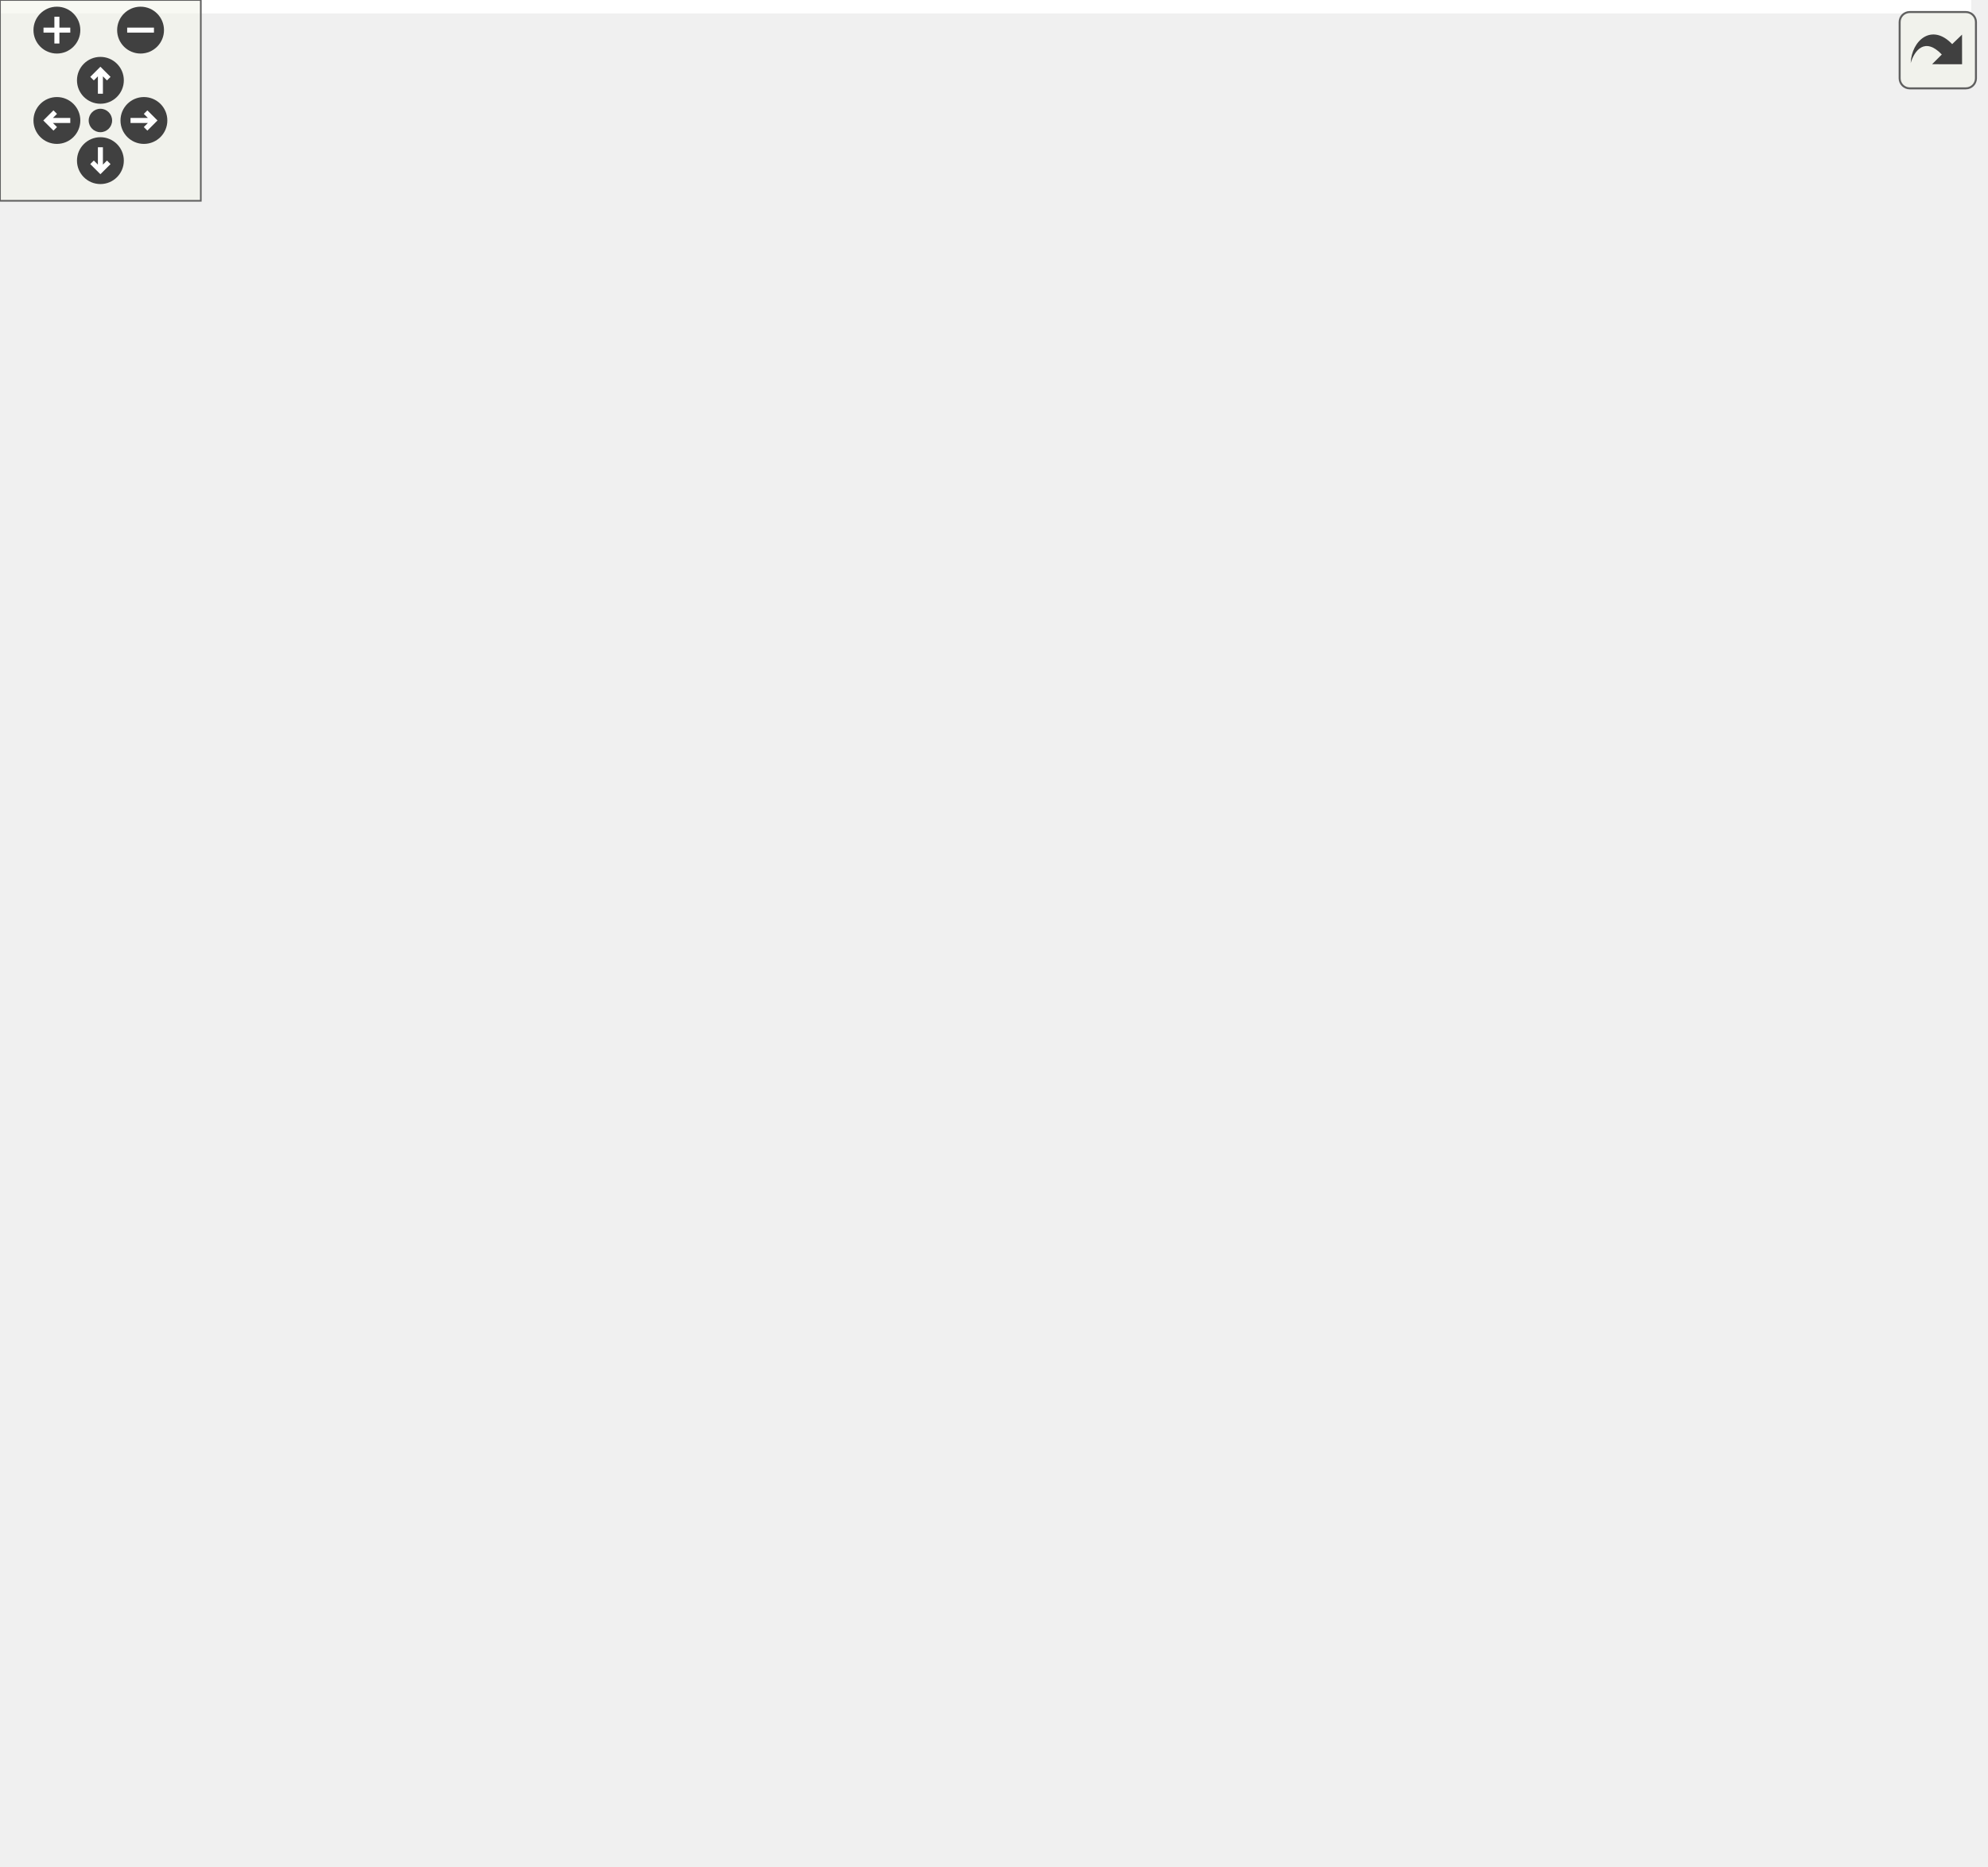
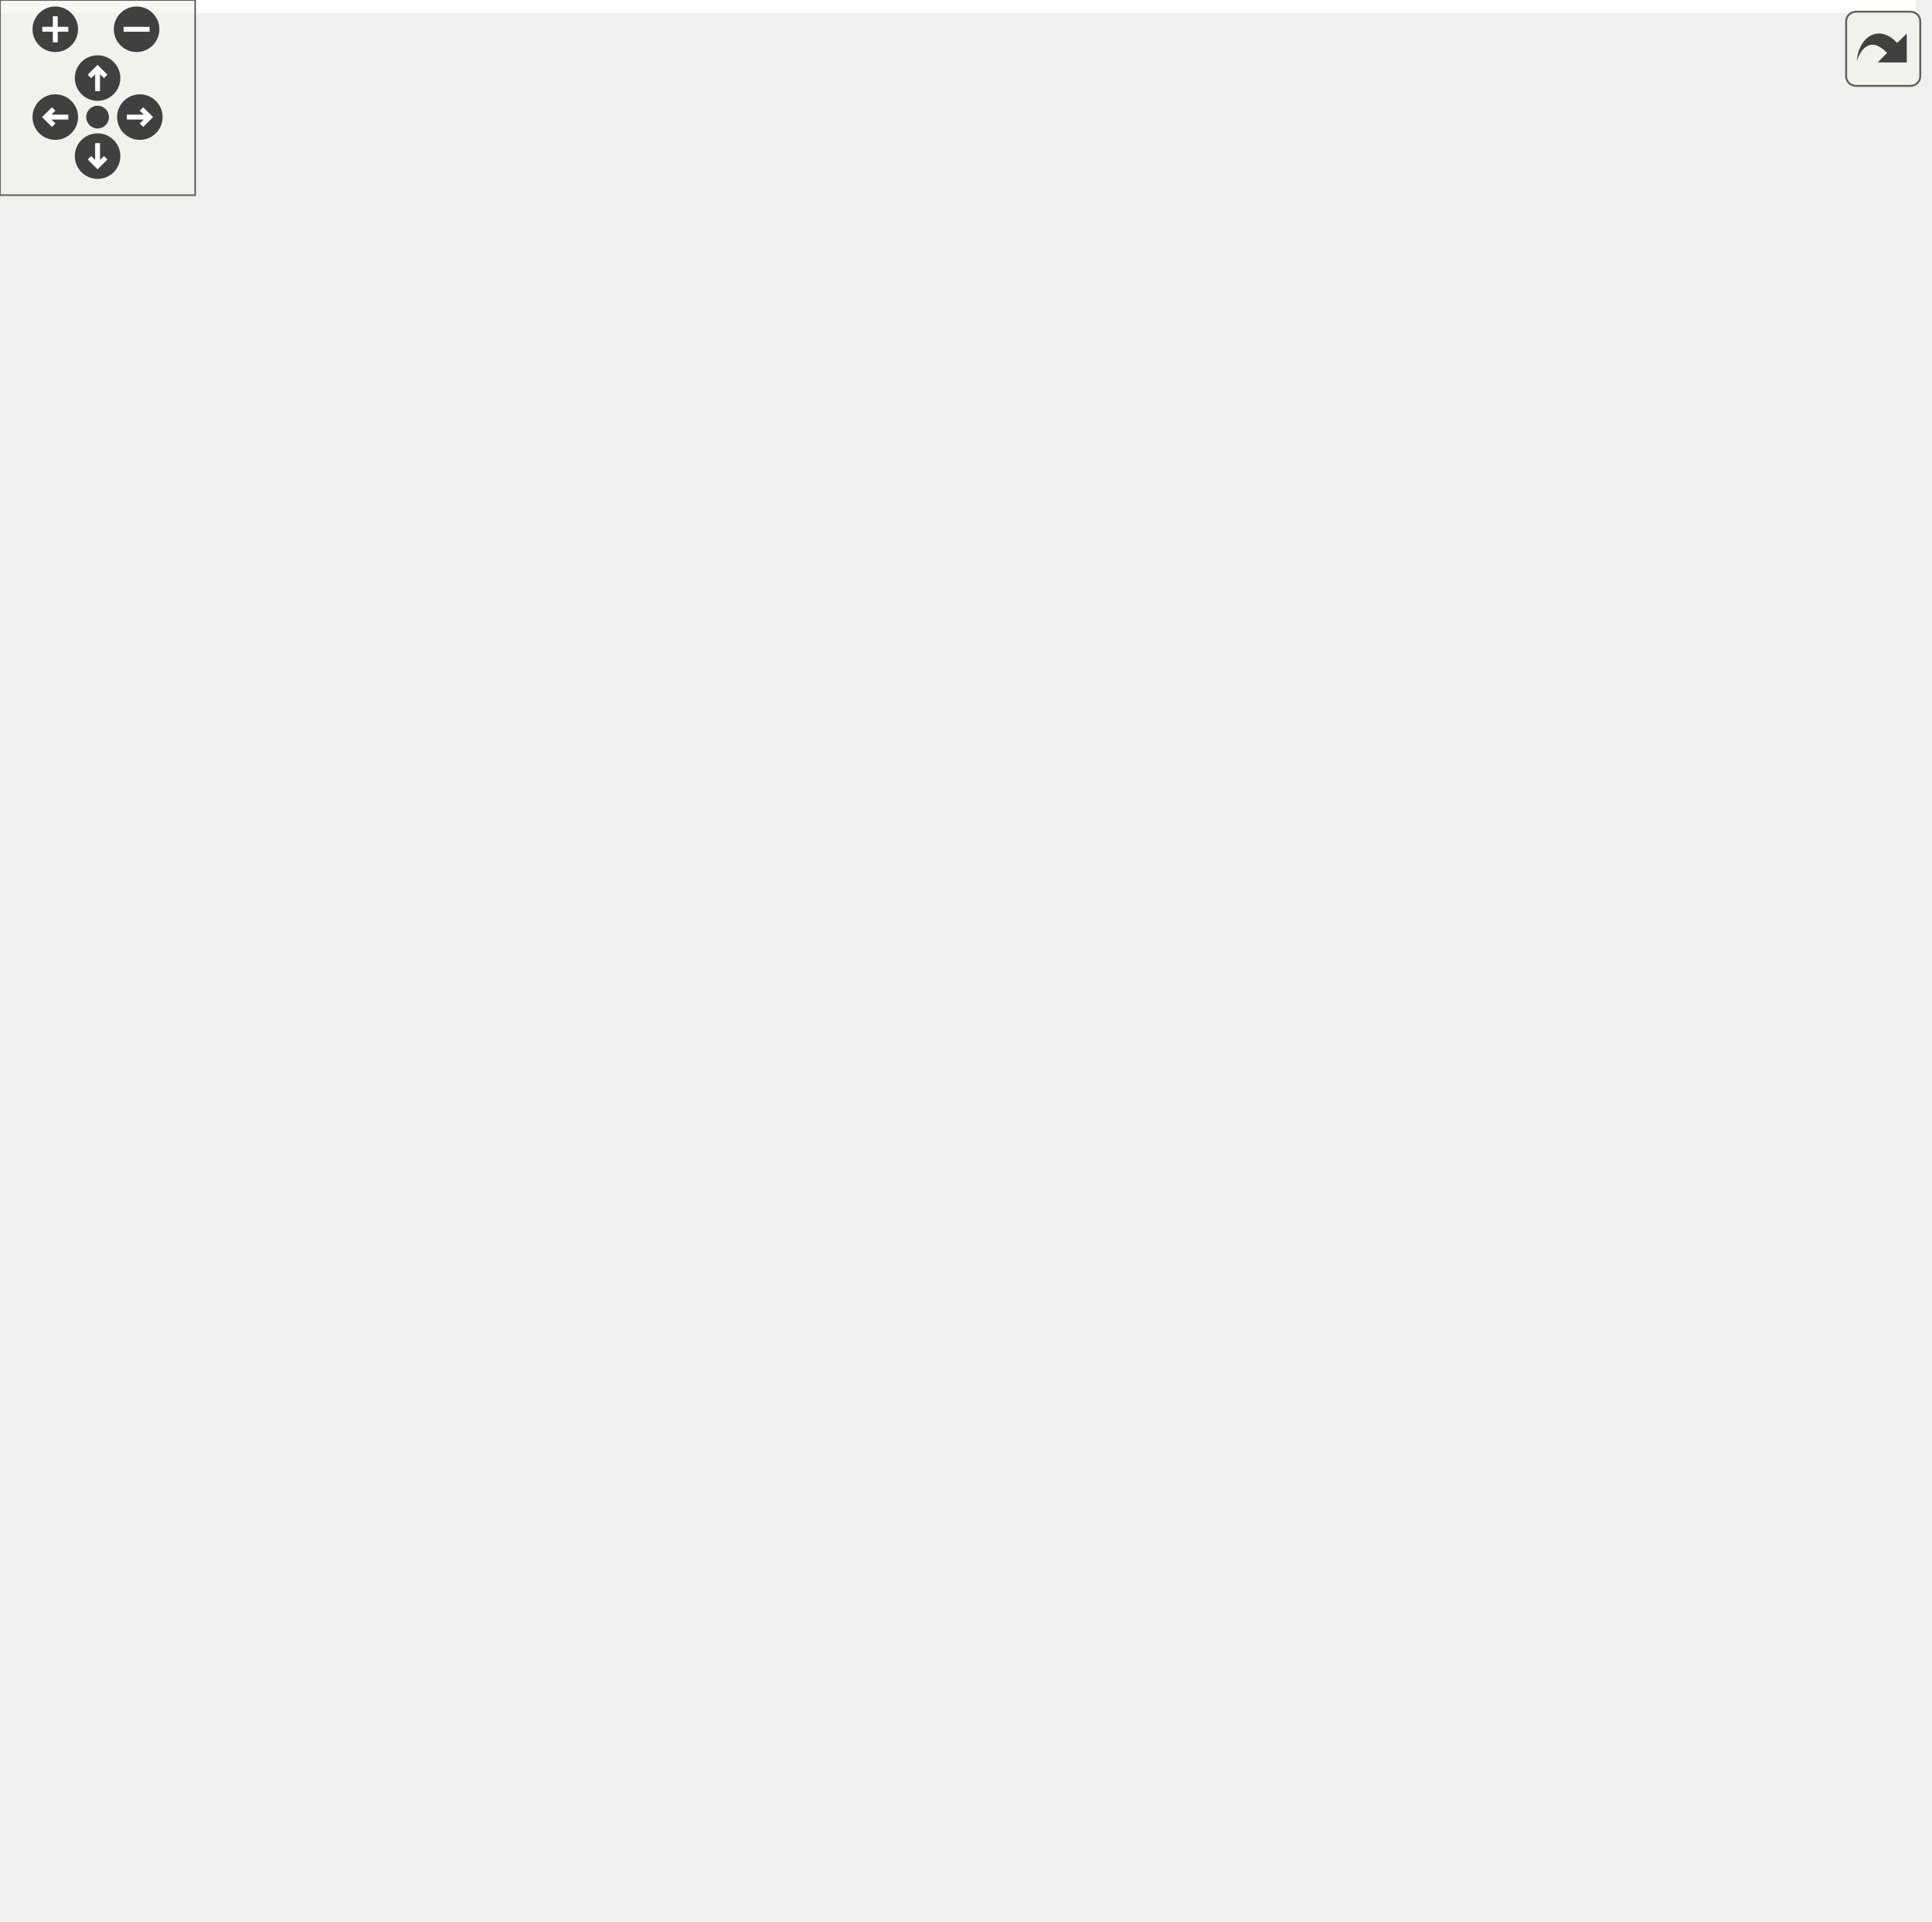
<svg xmlns="http://www.w3.org/2000/svg" xmlns:xlink="http://www.w3.org/1999/xlink" id="main" version="1.1" xml:space="preserve">
  <style type="text/css">
.edge:hover path { stroke: red; }
.edge:hover polygon { stroke: red; fill: red; }
</style>
  <defs>
    <circle id="rim" cx="0" cy="0" r="7" />
    <circle id="rim2" cx="0" cy="0" r="3.5" />
    <g id="zoomPlus">
      <use xlink:href="#rim" fill="#404040">
        <set attributeName="fill" to="#808080" begin="zoomplus.mouseover" end="zoomplus.mouseout" />
      </use>
      <path d="M-4,0h8M0,-4v8" fill="none" stroke="white" stroke-width="1.5" pointer-events="none" />
    </g>
    <g id="zoomMin">
      <use xlink:href="#rim" fill="#404040">
        <set attributeName="fill" to="#808080" begin="zoomminus.mouseover" end="zoomminus.mouseout" />
      </use>
      <path d="M-4,0h8" fill="none" stroke="white" stroke-width="1.5" pointer-events="none" />
    </g>
    <g id="dirArrow">
      <path fill="none" stroke="white" stroke-width="1.5" d="M0,-3.0v7 M-2.5,-0.5L0,-3.0L2.5,-0.5" />
    </g>
    <g id="resetDef">
      <use xlink:href="#rim2" fill="#404040">
        <set attributeName="fill" to="#808080" begin="reset.mouseover" end="reset.mouseout" />
      </use>
    </g>
  </defs>
  <svg id="graph" class="graph">
    <g id="viewport">
-       <polygon fill="white" stroke="transparent" points="-4,4 -4,-497 589,-497 589,4 -4,4" />
+       <polygon fill="white" stroke="transparent" points="-4,4 -4,-530 589,-530 589,4 -4,4" />
      <g id="node1" class="node">
        <g id="a_node1">
          <a xlink:title=" ">
-             <polygon fill="#bfbfbf" stroke="black" points="33,-0.5 33,-288.5 552,-288.5 552,-0.5 33,-0.5" />
-             <text text-anchor="middle" x="292.5" y="-276.5" font-family="Helvetica,sans-Serif" font-size="10.00">gauri::OpenGLShader</text>
-             <polyline fill="none" stroke="black" points="33,-269.5 552,-269.5 " />
-             <text text-anchor="start" x="41" y="-257.5" font-family="Helvetica,sans-Serif" font-size="10.00">- uint32_t m_RendererID</text>
-             <text text-anchor="start" x="41" y="-246.5" font-family="Helvetica,sans-Serif" font-size="10.00">- std::string m_Name</text>
-             <polyline fill="none" stroke="black" points="33,-239.5 552,-239.5 " />
-             <text text-anchor="start" x="41" y="-227.5" font-family="Helvetica,sans-Serif" font-size="10.00">+ OpenGLShader(const std::string &amp;filepath)</text>
-             <text text-anchor="start" x="41" y="-216.5" font-family="Helvetica,sans-Serif" font-size="10.00">+ OpenGLShader(const std::string &amp;name, const std::string &amp;vertexSrc, const std::string &amp;fragmentSrc)</text>
-             <text text-anchor="start" x="41" y="-205.5" font-family="Helvetica,sans-Serif" font-size="10.00">+ ~OpenGLShader() override</text>
-             <text text-anchor="start" x="41" y="-194.5" font-family="Helvetica,sans-Serif" font-size="10.00">+ void Bind() const override</text>
-             <text text-anchor="start" x="41" y="-183.5" font-family="Helvetica,sans-Serif" font-size="10.00">+ void Unbind() const override</text>
-             <text text-anchor="start" x="41" y="-172.5" font-family="Helvetica,sans-Serif" font-size="10.00">+ void SetInt(const std::string &amp;name, int value) override</text>
-             <text text-anchor="start" x="41" y="-161.5" font-family="Helvetica,sans-Serif" font-size="10.00">+ void SetFloat(const std::string &amp;name, float value) override</text>
-             <text text-anchor="start" x="41" y="-150.5" font-family="Helvetica,sans-Serif" font-size="10.00">+ void SetFloat3(const std::string &amp;name, const glm::vec3 &amp;value) override</text>
-             <text text-anchor="start" x="41" y="-139.5" font-family="Helvetica,sans-Serif" font-size="10.00">+ void SetFloat4(const std::string &amp;name, const glm::vec4 &amp;value) override</text>
-             <text text-anchor="start" x="41" y="-128.5" font-family="Helvetica,sans-Serif" font-size="10.00">+ void SetMat4(const std::string &amp;name, const glm::mat4 &amp;value) override</text>
-             <text text-anchor="start" x="41" y="-117.5" font-family="Helvetica,sans-Serif" font-size="10.00">+ const std::string &amp; GetName() const override</text>
-             <text text-anchor="start" x="41" y="-106.5" font-family="Helvetica,sans-Serif" font-size="10.00">+ void UploadUniformInt(const std::string &amp;name, int value)</text>
+             <polygon fill="#bfbfbf" stroke="black" points="33,-0.5 33,-310.5 552,-310.5 552,-0.5 33,-0.5" />
+             <text text-anchor="middle" x="292.5" y="-298.5" font-family="Helvetica,sans-Serif" font-size="10.00">gauri::OpenGLShader</text>
+             <polyline fill="none" stroke="black" points="33,-291.5 552,-291.5 " />
+             <text text-anchor="start" x="41" y="-279.5" font-family="Helvetica,sans-Serif" font-size="10.00">- uint32_t m_RendererID</text>
+             <text text-anchor="start" x="41" y="-268.5" font-family="Helvetica,sans-Serif" font-size="10.00">- std::string m_Name</text>
+             <polyline fill="none" stroke="black" points="33,-261.5 552,-261.5 " />
+             <text text-anchor="start" x="41" y="-249.5" font-family="Helvetica,sans-Serif" font-size="10.00">+ OpenGLShader(const std::string &amp;filepath)</text>
+             <text text-anchor="start" x="41" y="-238.5" font-family="Helvetica,sans-Serif" font-size="10.00">+ OpenGLShader(const std::string &amp;name, const std::string &amp;vertexSrc, const std::string &amp;fragmentSrc)</text>
+             <text text-anchor="start" x="41" y="-227.5" font-family="Helvetica,sans-Serif" font-size="10.00">+ ~OpenGLShader() override</text>
+             <text text-anchor="start" x="41" y="-216.5" font-family="Helvetica,sans-Serif" font-size="10.00">+ void Bind() const override</text>
+             <text text-anchor="start" x="41" y="-205.5" font-family="Helvetica,sans-Serif" font-size="10.00">+ void Unbind() const override</text>
+             <text text-anchor="start" x="41" y="-194.5" font-family="Helvetica,sans-Serif" font-size="10.00">+ void SetInt(const std::string &amp;name, int value) override</text>
+             <text text-anchor="start" x="41" y="-183.5" font-family="Helvetica,sans-Serif" font-size="10.00">+ void SetIntArray(const std::string &amp;name, int *values, uint32_t count) override</text>
+             <text text-anchor="start" x="41" y="-172.5" font-family="Helvetica,sans-Serif" font-size="10.00">+ void SetFloat(const std::string &amp;name, float value) override</text>
+             <text text-anchor="start" x="41" y="-161.5" font-family="Helvetica,sans-Serif" font-size="10.00">+ void SetFloat3(const std::string &amp;name, const glm::vec3 &amp;value) override</text>
+             <text text-anchor="start" x="41" y="-150.5" font-family="Helvetica,sans-Serif" font-size="10.00">+ void SetFloat4(const std::string &amp;name, const glm::vec4 &amp;value) override</text>
+             <text text-anchor="start" x="41" y="-139.5" font-family="Helvetica,sans-Serif" font-size="10.00">+ void SetMat4(const std::string &amp;name, const glm::mat4 &amp;value) override</text>
+             <text text-anchor="start" x="41" y="-128.5" font-family="Helvetica,sans-Serif" font-size="10.00">+ const std::string &amp; GetName() const override</text>
+             <text text-anchor="start" x="41" y="-117.5" font-family="Helvetica,sans-Serif" font-size="10.00">+ void UploadUniformInt(const std::string &amp;name, int value)</text>
+             <text text-anchor="start" x="41" y="-106.5" font-family="Helvetica,sans-Serif" font-size="10.00">+ void UploadUniformIntArray(const std::string &amp;name, int *values, uint32_t count)</text>
            <text text-anchor="start" x="41" y="-95.5" font-family="Helvetica,sans-Serif" font-size="10.00">+ void UploadUniformFloat(const std::string &amp;name, float value)</text>
            <text text-anchor="start" x="41" y="-84.5" font-family="Helvetica,sans-Serif" font-size="10.00">+ void UploadUniformFloat2(const std::string &amp;name, const glm::vec2 &amp;values)</text>
            <text text-anchor="start" x="41" y="-73.5" font-family="Helvetica,sans-Serif" font-size="10.00">+ void UploadUniformFloat3(const std::string &amp;name, const glm::vec3 &amp;values)</text>
            <text text-anchor="start" x="41" y="-62.5" font-family="Helvetica,sans-Serif" font-size="10.00">+ void UploadUniformFloat4(const std::string &amp;name, const glm::vec4 &amp;values)</text>
            <text text-anchor="start" x="41" y="-51.5" font-family="Helvetica,sans-Serif" font-size="10.00">+ void UploadUniformMat3(const std::string &amp;name, const glm::mat3 &amp;matrix)</text>
            <text text-anchor="start" x="41" y="-40.5" font-family="Helvetica,sans-Serif" font-size="10.00">+ void UploadUniformMat4(const std::string &amp;name, const glm::mat4 &amp;matrix)</text>
            <text text-anchor="start" x="41" y="-29.5" font-family="Helvetica,sans-Serif" font-size="10.00">- std::string ReadFile(const std::string &amp;filepath)</text>
            <text text-anchor="start" x="41" y="-18.5" font-family="Helvetica,sans-Serif" font-size="10.00">- std::unordered_map&lt; GLenum, std::string &gt; PreProcess(const std::string &amp;source)</text>
            <text text-anchor="start" x="41" y="-7.5" font-family="Helvetica,sans-Serif" font-size="10.00">- void Compile(const std::unordered_map&lt; GLenum, std::string &gt; &amp;shaderSources)</text>
          </a>
        </g>
      </g>
      <g id="node2" class="node">
        <g id="a_node2">
          <a xlink:href="classgauri_1_1Shader.html" target="_top" xlink:title=" ">
-             <polygon fill="white" stroke="black" points="0,-325.5 0,-492.5 585,-492.5 585,-325.5 0,-325.5" />
-             <text text-anchor="middle" x="292.5" y="-480.5" font-family="Helvetica,sans-Serif" font-size="10.00">gauri::Shader</text>
-             <polyline fill="none" stroke="black" points="0,-473.5 585,-473.5 " />
-             <text text-anchor="start" x="8" y="-461.5" font-family="Helvetica,sans-Serif" font-size="10.00">- uint32_t m_RendererID</text>
-             <polyline fill="none" stroke="black" points="0,-454.5 585,-454.5 " />
-             <text text-anchor="start" x="8" y="-442.5" font-family="Helvetica,sans-Serif" font-size="10.00">+ virtual ~Shader()=default</text>
-             <text text-anchor="start" x="8" y="-431.5" font-family="Helvetica,sans-Serif" font-size="10.00">+ virtual void Bind() const =0</text>
-             <text text-anchor="start" x="8" y="-420.5" font-family="Helvetica,sans-Serif" font-size="10.00">+ virtual void Unbind() const =0</text>
-             <text text-anchor="start" x="8" y="-409.5" font-family="Helvetica,sans-Serif" font-size="10.00">+ virtual void SetInt(const std::string &amp;name, int value)=0</text>
-             <text text-anchor="start" x="8" y="-398.5" font-family="Helvetica,sans-Serif" font-size="10.00">+ virtual void SetFloat(const std::string &amp;name, float value)=0</text>
-             <text text-anchor="start" x="8" y="-387.5" font-family="Helvetica,sans-Serif" font-size="10.00">+ virtual void SetFloat3(const std::string &amp;name, const glm::vec3 &amp;value)=0</text>
-             <text text-anchor="start" x="8" y="-376.5" font-family="Helvetica,sans-Serif" font-size="10.00">+ virtual void SetFloat4(const std::string &amp;name, const glm::vec4 &amp;value)=0</text>
-             <text text-anchor="start" x="8" y="-365.5" font-family="Helvetica,sans-Serif" font-size="10.00">+ virtual void SetMat4(const std::string &amp;name, const glm::mat4 &amp;value)=0</text>
-             <text text-anchor="start" x="8" y="-354.5" font-family="Helvetica,sans-Serif" font-size="10.00">+ virtual const std::string &amp; GetName() const =0</text>
-             <text text-anchor="start" x="8" y="-343.5" font-family="Helvetica,sans-Serif" font-size="10.00">+ static Ref&lt; Shader &gt; Create(const std::string &amp;filepath)</text>
-             <text text-anchor="start" x="8" y="-332.5" font-family="Helvetica,sans-Serif" font-size="10.00">+ static Ref&lt; Shader &gt; Create(const std::string &amp;name, const std::string &amp;vertexSrc, const std::string &amp;fragmentSrc)</text>
+             <polygon fill="white" stroke="black" points="0,-347.5 0,-525.5 585,-525.5 585,-347.5 0,-347.5" />
+             <text text-anchor="middle" x="292.5" y="-513.5" font-family="Helvetica,sans-Serif" font-size="10.00">gauri::Shader</text>
+             <polyline fill="none" stroke="black" points="0,-506.5 585,-506.5 " />
+             <text text-anchor="start" x="8" y="-494.5" font-family="Helvetica,sans-Serif" font-size="10.00">- uint32_t m_RendererID</text>
+             <polyline fill="none" stroke="black" points="0,-487.5 585,-487.5 " />
+             <text text-anchor="start" x="8" y="-475.5" font-family="Helvetica,sans-Serif" font-size="10.00">+ virtual ~Shader()=default</text>
+             <text text-anchor="start" x="8" y="-464.5" font-family="Helvetica,sans-Serif" font-size="10.00">+ virtual void Bind() const =0</text>
+             <text text-anchor="start" x="8" y="-453.5" font-family="Helvetica,sans-Serif" font-size="10.00">+ virtual void Unbind() const =0</text>
+             <text text-anchor="start" x="8" y="-442.5" font-family="Helvetica,sans-Serif" font-size="10.00">+ virtual void SetInt(const std::string &amp;name, int value)=0</text>
+             <text text-anchor="start" x="8" y="-431.5" font-family="Helvetica,sans-Serif" font-size="10.00">+ virtual void SetIntArray(const std::string &amp;name, int *values, uint32_t count)=0</text>
+             <text text-anchor="start" x="8" y="-420.5" font-family="Helvetica,sans-Serif" font-size="10.00">+ virtual void SetFloat(const std::string &amp;name, float value)=0</text>
+             <text text-anchor="start" x="8" y="-409.5" font-family="Helvetica,sans-Serif" font-size="10.00">+ virtual void SetFloat3(const std::string &amp;name, const glm::vec3 &amp;value)=0</text>
+             <text text-anchor="start" x="8" y="-398.5" font-family="Helvetica,sans-Serif" font-size="10.00">+ virtual void SetFloat4(const std::string &amp;name, const glm::vec4 &amp;value)=0</text>
+             <text text-anchor="start" x="8" y="-387.5" font-family="Helvetica,sans-Serif" font-size="10.00">+ virtual void SetMat4(const std::string &amp;name, const glm::mat4 &amp;value)=0</text>
+             <text text-anchor="start" x="8" y="-376.5" font-family="Helvetica,sans-Serif" font-size="10.00">+ virtual const std::string &amp; GetName() const =0</text>
+             <text text-anchor="start" x="8" y="-365.5" font-family="Helvetica,sans-Serif" font-size="10.00">+ static Ref&lt; Shader &gt; Create(const std::string &amp;filepath)</text>
+             <text text-anchor="start" x="8" y="-354.5" font-family="Helvetica,sans-Serif" font-size="10.00">+ static Ref&lt; Shader &gt; Create(const std::string &amp;name, const std::string &amp;vertexSrc, const std::string &amp;fragmentSrc)</text>
          </a>
        </g>
      </g>
      <g id="edge1" class="edge">
-         <path fill="none" stroke="midnightblue" d="M292.5,-315.28C292.5,-306.64 292.5,-297.75 292.5,-288.79" />
-         <polygon fill="none" stroke="midnightblue" points="289,-315.3 292.5,-325.3 296,-315.3 289,-315.3" />
+         <path fill="none" stroke="midnightblue" d="M292.5,-337.2C292.5,-328.56 292.5,-319.69 292.5,-310.74" />
+         <polygon fill="none" stroke="midnightblue" points="289,-337.22 292.5,-347.22 296,-337.22 289,-337.22" />
      </g>
    </g>
  </svg>
  <g id="navigator" transform="translate(0 0)" fill="#404254">
    <rect fill="#f2f5e9" fill-opacity="0.5" stroke="#606060" stroke-width=".5" x="0" y="0" width="60" height="60" />
    <use id="zoomplus" xlink:href="#zoomPlus" x="17" y="9" />
    <use id="zoomminus" xlink:href="#zoomMin" x="42" y="9" />
    <use id="reset" xlink:href="#resetDef" x="30" y="36" />
    <g id="arrowUp" xlink:href="#dirArrow" transform="translate(30 24)">
      <use xlink:href="#rim" fill="#404040">
        <set attributeName="fill" to="#808080" begin="arrowUp.mouseover" end="arrowUp.mouseout" />
      </use>
      <path fill="none" stroke="white" stroke-width="1.5" d="M0,-3.0v7 M-2.5,-0.5L0,-3.0L2.5,-0.5" />
    </g>
    <g id="arrowRight" xlink:href="#dirArrow" transform="rotate(90) translate(36 -43)">
      <use xlink:href="#rim" fill="#404040">
        <set attributeName="fill" to="#808080" begin="arrowRight.mouseover" end="arrowRight.mouseout" />
      </use>
      <path fill="none" stroke="white" stroke-width="1.5" d="M0,-3.0v7 M-2.5,-0.5L0,-3.0L2.5,-0.5" />
    </g>
    <g id="arrowDown" xlink:href="#dirArrow" transform="rotate(180) translate(-30 -48)">
      <use xlink:href="#rim" fill="#404040">
        <set attributeName="fill" to="#808080" begin="arrowDown.mouseover" end="arrowDown.mouseout" />
      </use>
      <path fill="none" stroke="white" stroke-width="1.5" d="M0,-3.0v7 M-2.5,-0.5L0,-3.0L2.5,-0.5" />
    </g>
    <g id="arrowLeft" xlink:href="#dirArrow" transform="rotate(270) translate(-36 17)">
      <use xlink:href="#rim" fill="#404040">
        <set attributeName="fill" to="#808080" begin="arrowLeft.mouseover" end="arrowLeft.mouseout" />
      </use>
      <path fill="none" stroke="white" stroke-width="1.5" d="M0,-3.0v7 M-2.5,-0.5L0,-3.0L2.5,-0.5" />
    </g>
  </g>
  <svg viewBox="0 0 15 15" width="100%" height="30px" preserveAspectRatio="xMaxYMin meet">
    <g id="arrow_out" transform="scale(0.3 0.3)">
      <a xlink:href="classgauri_1_1OpenGLShader__inherit__graph_org.svg" target="_base">
        <rect id="button" ry="5" rx="5" y="6" x="6" height="38" width="38" fill="#f2f5e9" fill-opacity="0.5" stroke="#606060" stroke-width="1.0" />
        <path id="arrow" d="M 11.5,31.437 C 11.94,20.098 22.043,11.323 32.159,21.979 L 37.069,17.246 C 37.069,17.246 37.088,32 37.088,32 L 22.16,31.978 C 22.16,31.978 26.998,27.14 26.998,27.14 C 18.529,18.264 13.292,25.23 11.5,31.437 z" style="fill:#404040;" />
      </a>
    </g>
  </svg>
</svg>
